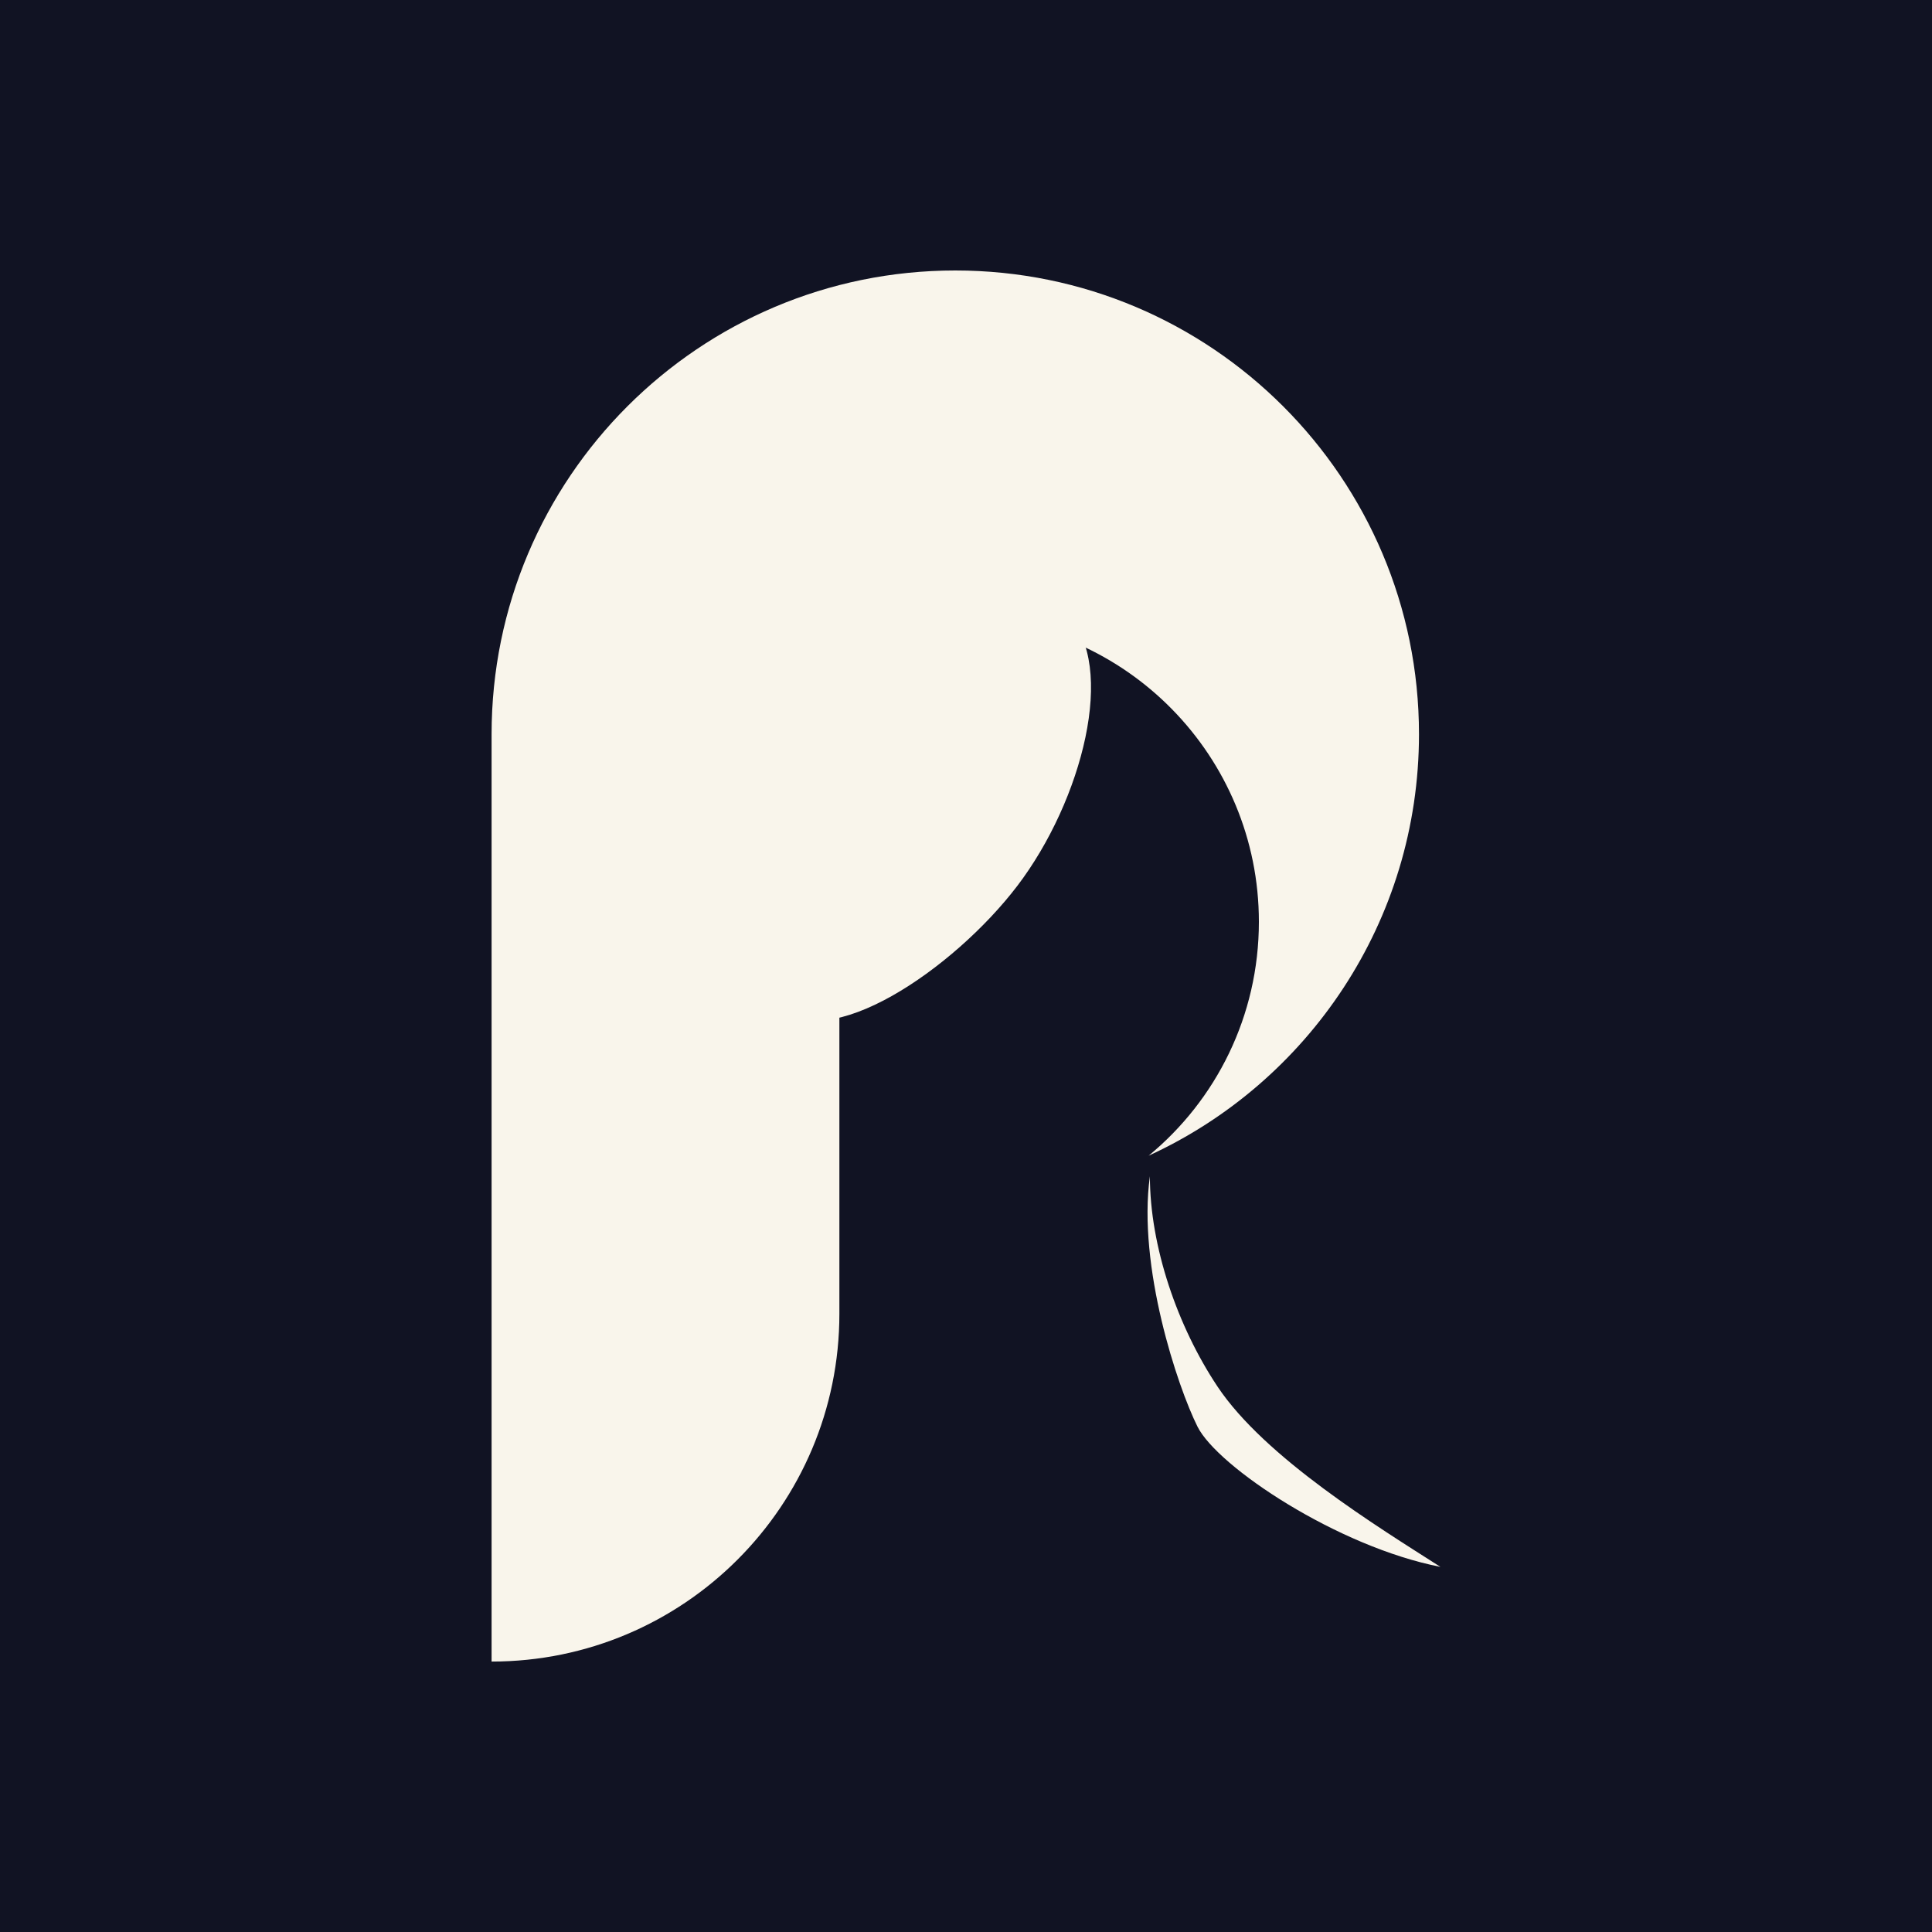
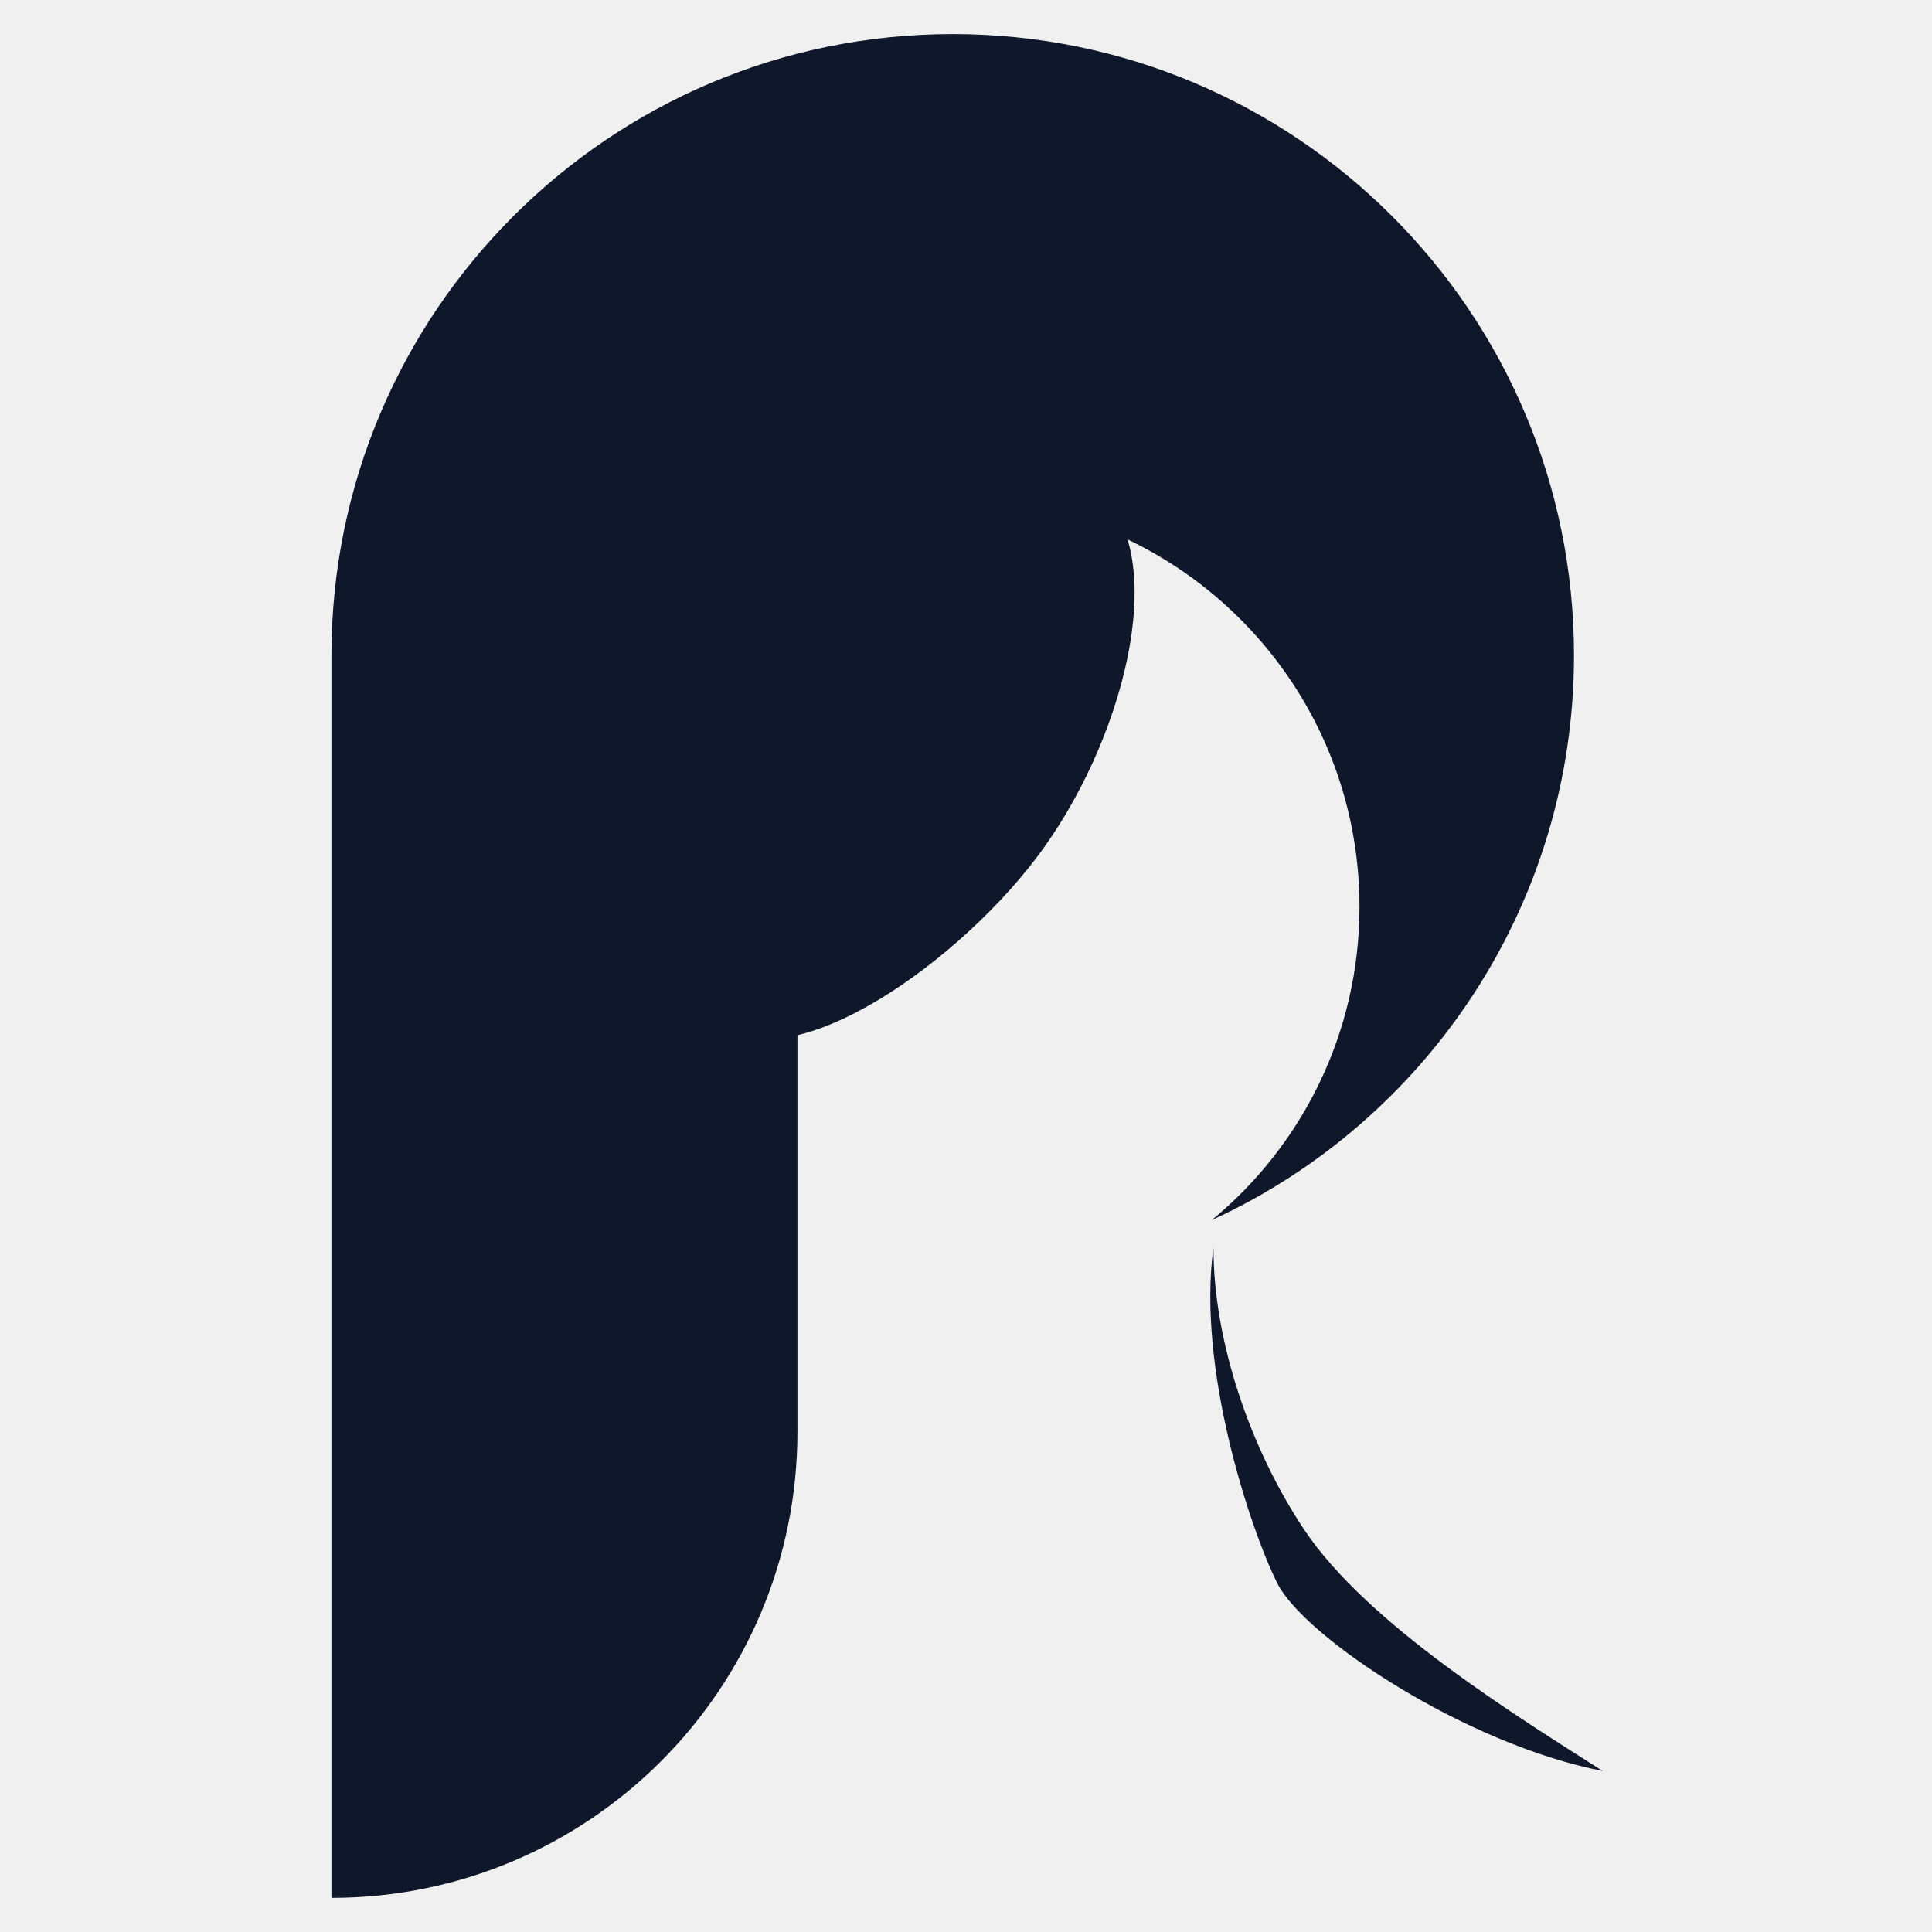
- <svg xmlns="http://www.w3.org/2000/svg" viewBox="0 0 512 512" width="512" height="512">
-   <rect width="512" height="512" fill="#111323" />
-   <g transform="translate(130.275 71.680) scale(10.61507) translate(-8.376 -2.635)">
-     <path d="M31.529 14.212C31.529 18.882 28.762 22.908 24.779 24.735C26.461 23.35 27.532 21.248 27.532 18.896C27.532 14.764 24.226 11.404 20.112 11.32C20.057 11.317 20.008 11.317 19.953 11.317C19.898 11.317 19.849 11.317 19.794 11.32C18.267 11.403 17.059 12.666 17.059 14.211V28.681C17.059 33.475 13.17 37.364 8.376 37.364V14.212C8.376 7.819 13.56 2.635 19.953 2.635C26.345 2.635 31.529 7.819 31.529 14.212Z" fill="#F9F5EB" />
-     <path d="M21.5 18C23.126 15.867 23.994 12.488 22.753 11.247C21.512 10.006 18.826 10.68 16.753 12.753C14.68 14.826 14.259 19.759 15.5 21C16.741 22.241 19.912 20.084 21.5 18Z" fill="#F9F5EB" />
-     <path d="M26 31.5C25.5 30.5 24.5 27.5 24.811 25.247C24.811 27 25.5 29 26.5 30.5C27.683 32.275 30.5 34 32.064 35C29.5 34.5 26.5 32.5 26 31.5Z" fill="#F9F5EB" />
-   </g>
+ <svg xmlns="http://www.w3.org/2000/svg" viewBox="2.2 2 36 36" width="36" height="36">
+   <style>path { fill: #0f172a; } @media (prefers-color-scheme: dark) { path { fill: #ffffff; } }</style>
+   <path d="M31.529 14.212C31.529 18.882 28.762 22.908 24.779 24.735C26.461 23.35 27.532 21.248 27.532 18.896C27.532 14.764 24.226 11.404 20.112 11.32C20.057 11.317 20.008 11.317 19.953 11.317C19.898 11.317 19.849 11.317 19.794 11.32C18.267 11.403 17.059 12.666 17.059 14.211V28.681C17.059 33.475 13.17 37.364 8.376 37.364V14.212C8.376 7.819 13.56 2.635 19.953 2.635C26.345 2.635 31.529 7.819 31.529 14.212Z" />
+   <path d="M21.5 18C23.126 15.867 23.994 12.488 22.753 11.247C21.512 10.006 18.826 10.68 16.753 12.753C14.68 14.826 14.259 19.759 15.5 21C16.741 22.241 19.912 20.084 21.5 18Z" />
+   <path d="M26 31.5C25.5 30.5 24.5 27.5 24.811 25.247C24.811 27 25.5 29 26.5 30.5C27.683 32.275 30.5 34 32.064 35C29.5 34.5 26.5 32.5 26 31.5Z" />
</svg>
